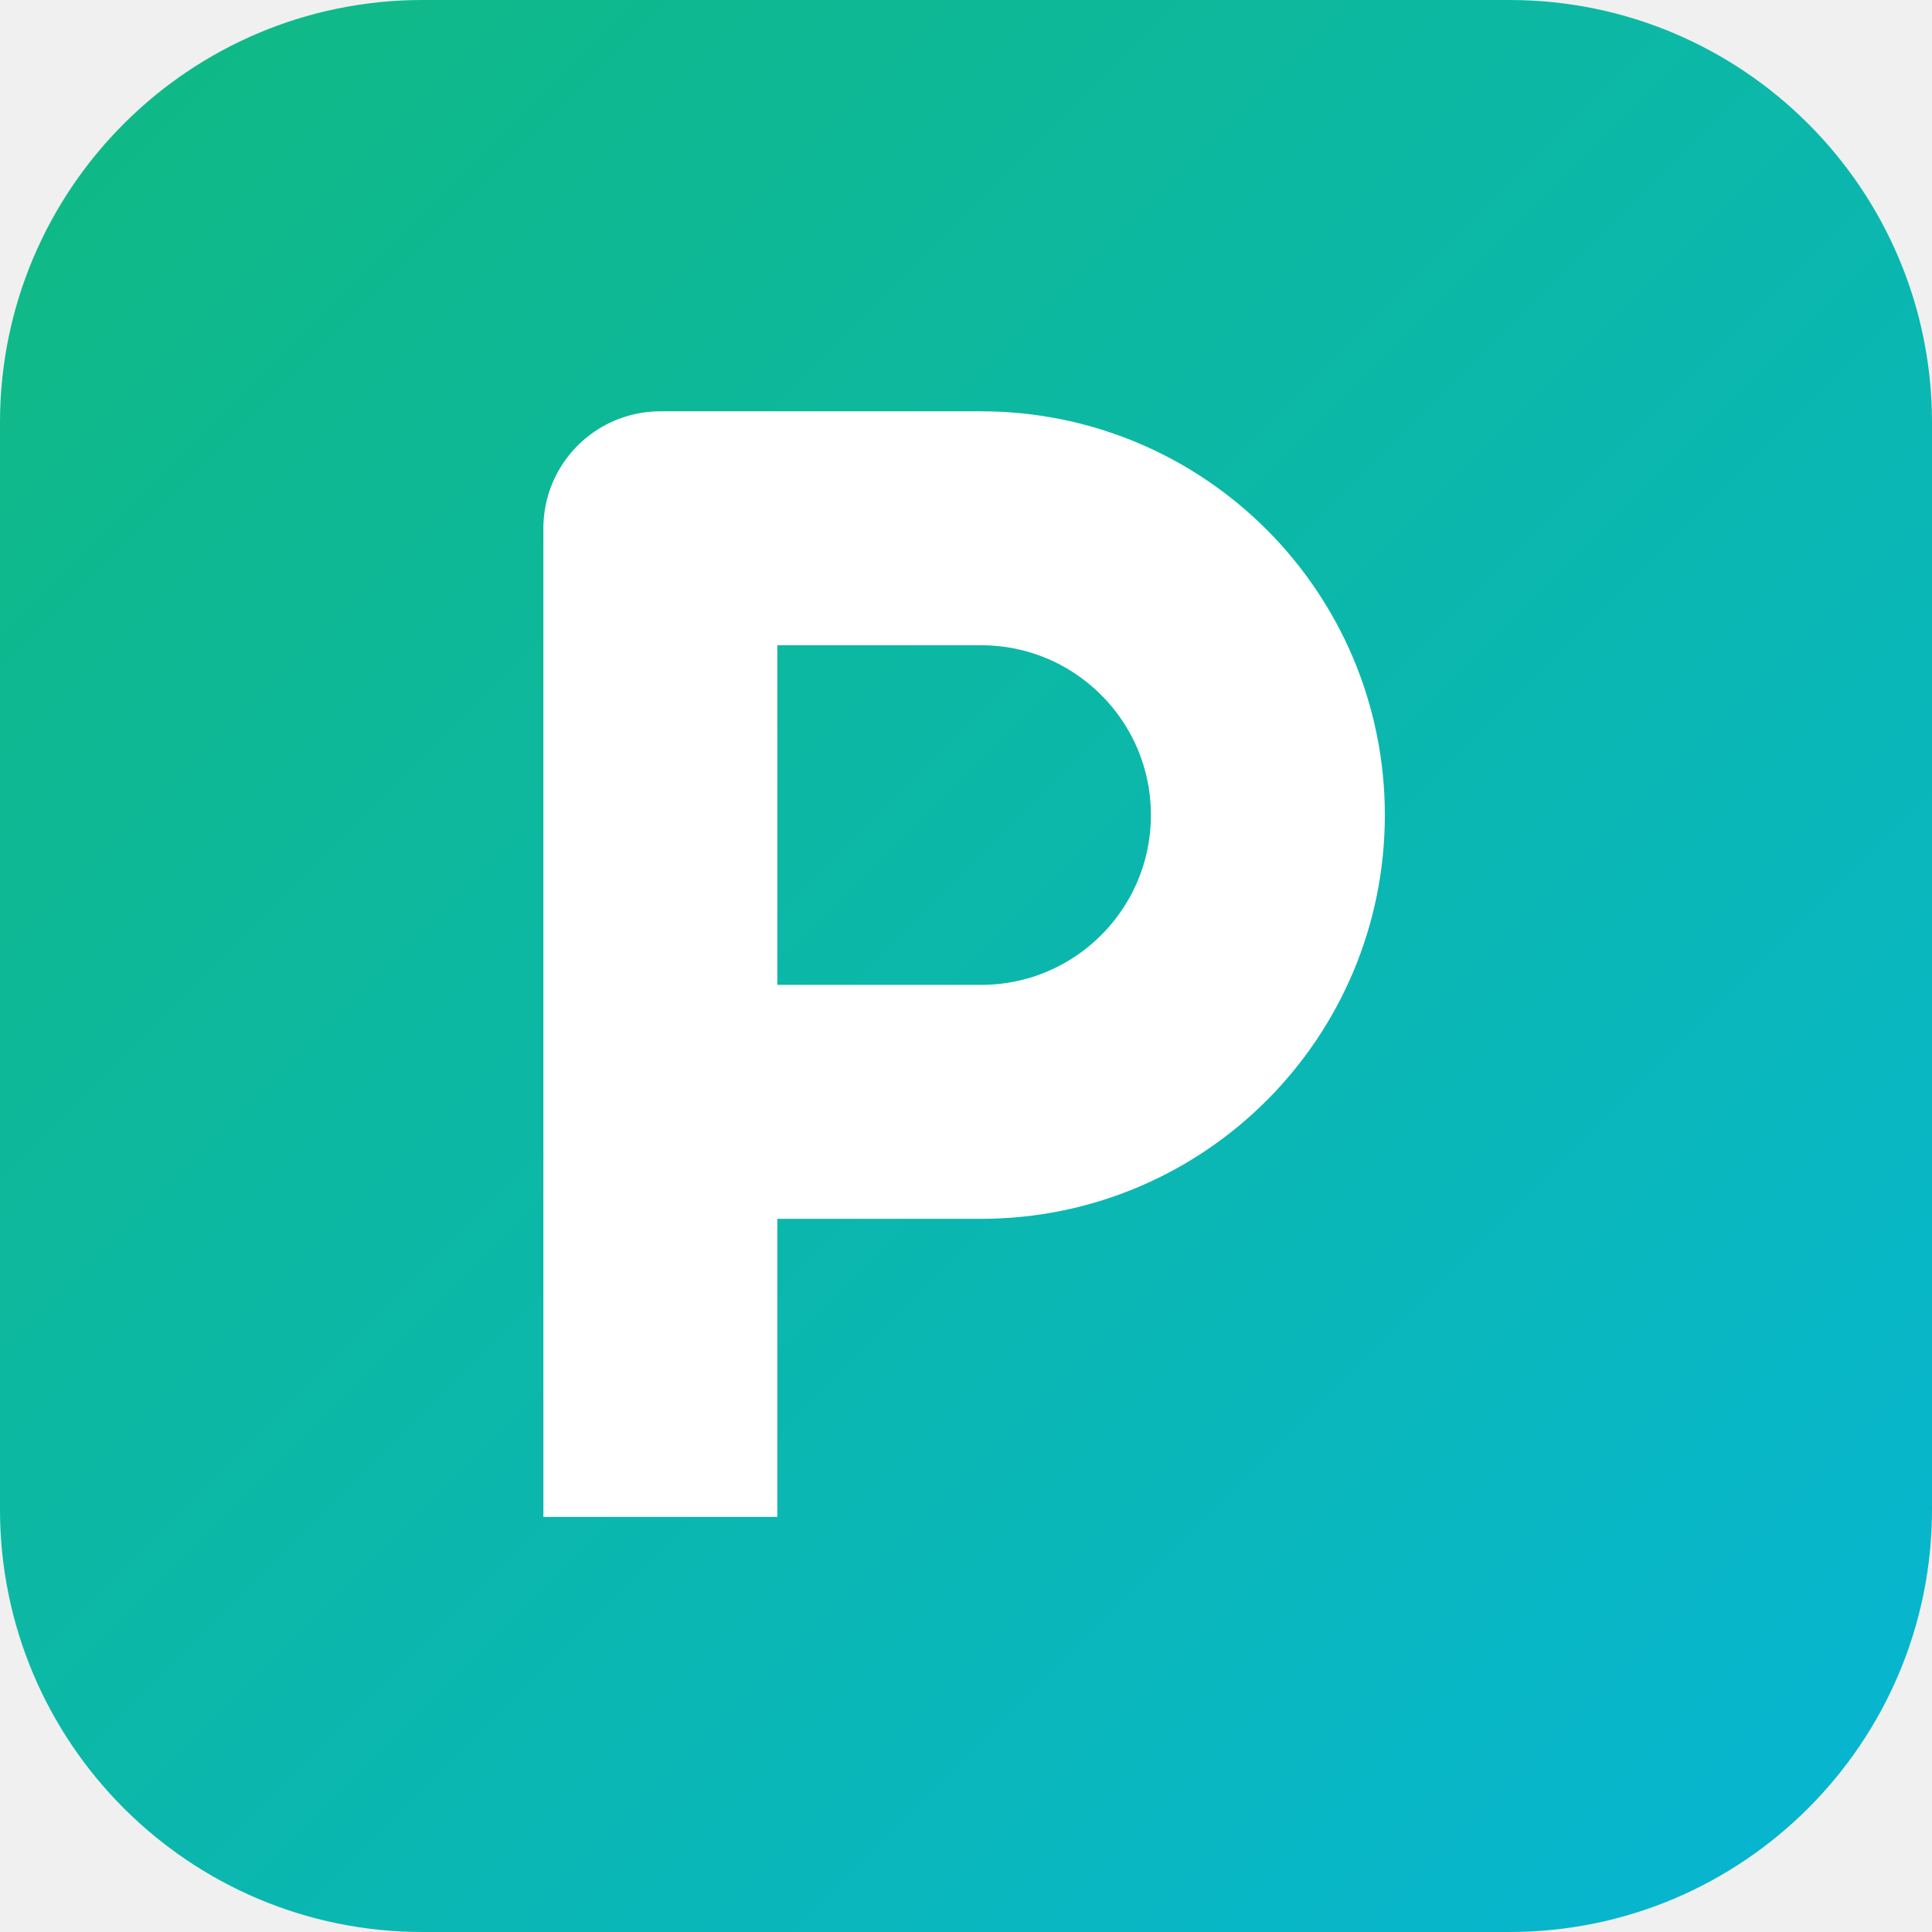
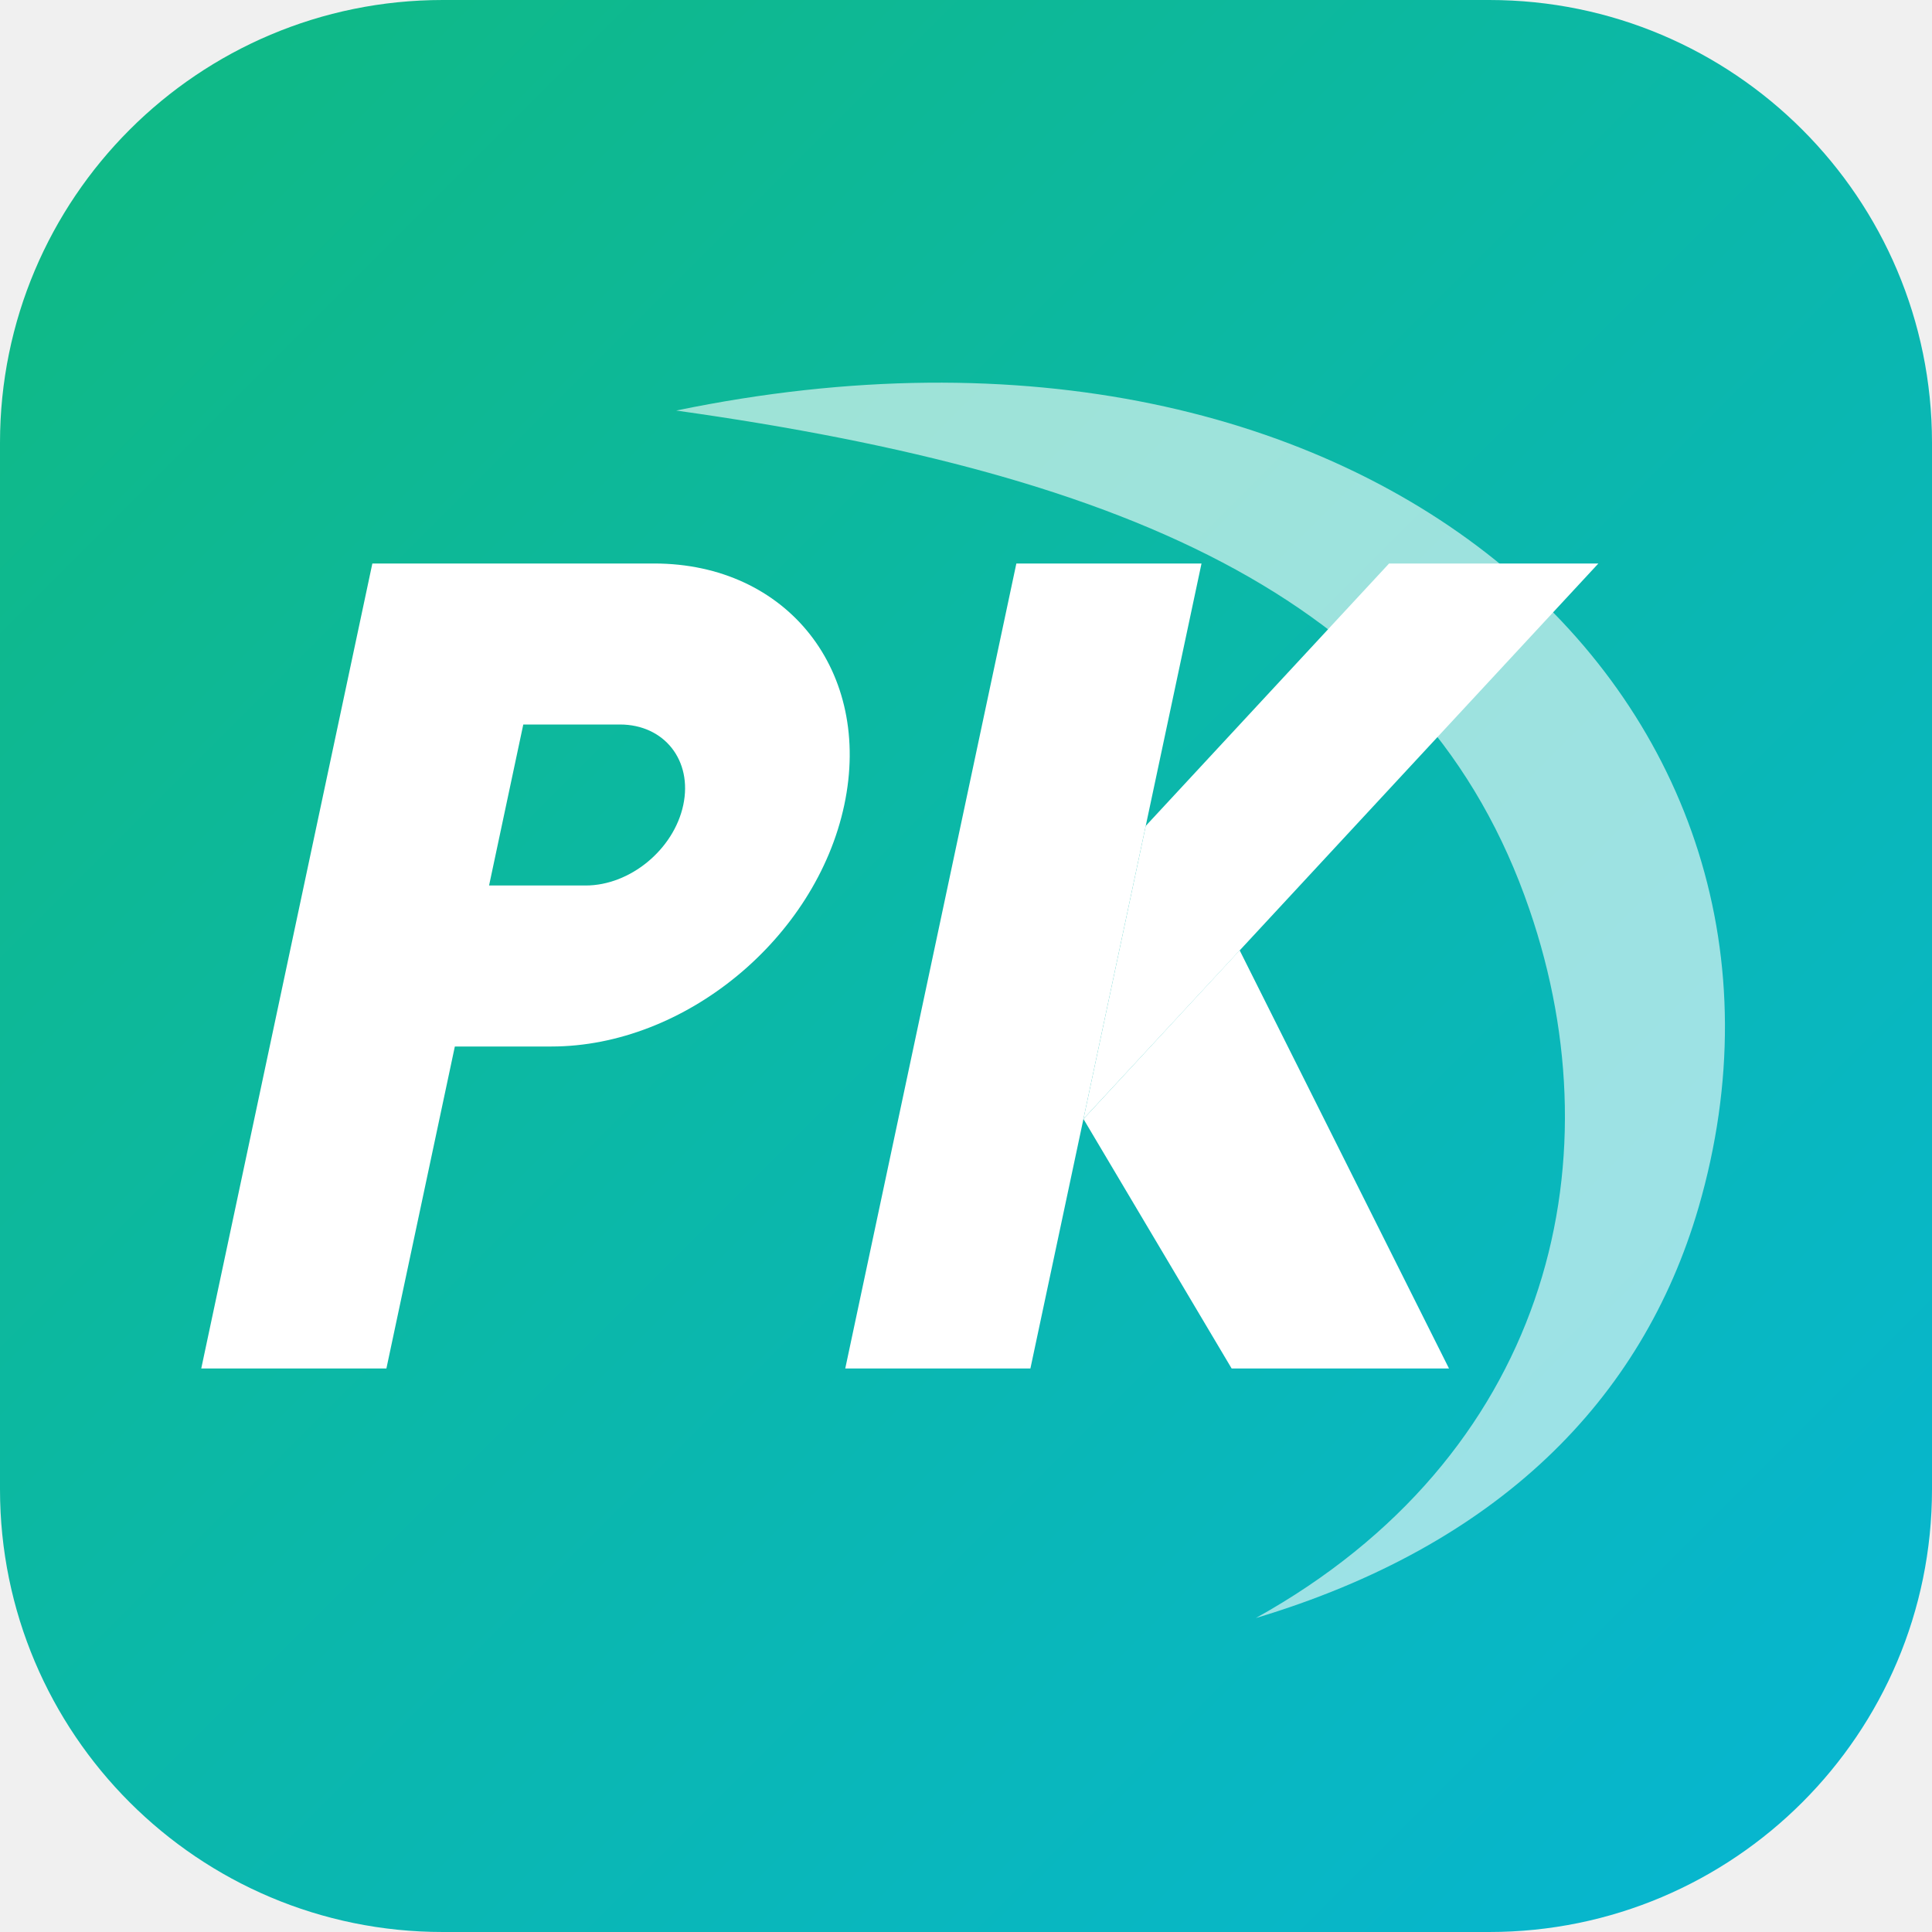
- <svg xmlns="http://www.w3.org/2000/svg" viewBox="0 0 512 512" width="512" height="512">
+ <svg xmlns="http://www.w3.org/2000/svg" viewBox="-50 -140 480 480" width="512" height="512">
  <defs>
-     <linearGradient id="g" x1="0" y1="0" x2="1" y2="1">
+     <linearGradient id="bg" x1="0" y1="0" x2="1" y2="1">
      <stop offset="0" stop-color="#10b981" />
      <stop offset="1" stop-color="#06b6d4" />
    </linearGradient>
  </defs>
-   <rect width="512" height="512" rx="112" fill="url(#g)" />
-   <path d="M175 402V140H260a76 76 0 0 1 0 152H175" fill="none" stroke="#ffffff" stroke-width="62" stroke-linejoin="round" stroke-linecap="butt" />
+   <rect x="-50" y="-140" width="480" height="480" rx="110" fill="url(#bg)" />
+   <path fill-opacity="0.6" fill="#ffffff" d="M118 -38C292 -74 408 36 372 160C358 208 322 244 262 262C334 222 352 150 330 86C304 10 232 -22 118 -38Z" />
+   <g transform="translate(0 200) skewX(-12) translate(0 -200)" fill="#ffffff">
+     <path fill-rule="evenodd" d="M0 0H70A60 60 0 0 1 70 120H46V200H0Z M46 40H70A20 20 0 0 1 70 80H46Z" />
+     <rect x="160" y="0" width="46" height="200" />
+     <path d="M206 65.2L252.6 0H304.6L206 138Z" />
+     <path d="M206 138L235.9 96.1L310 200H256Z" />
+   </g>
</svg>
